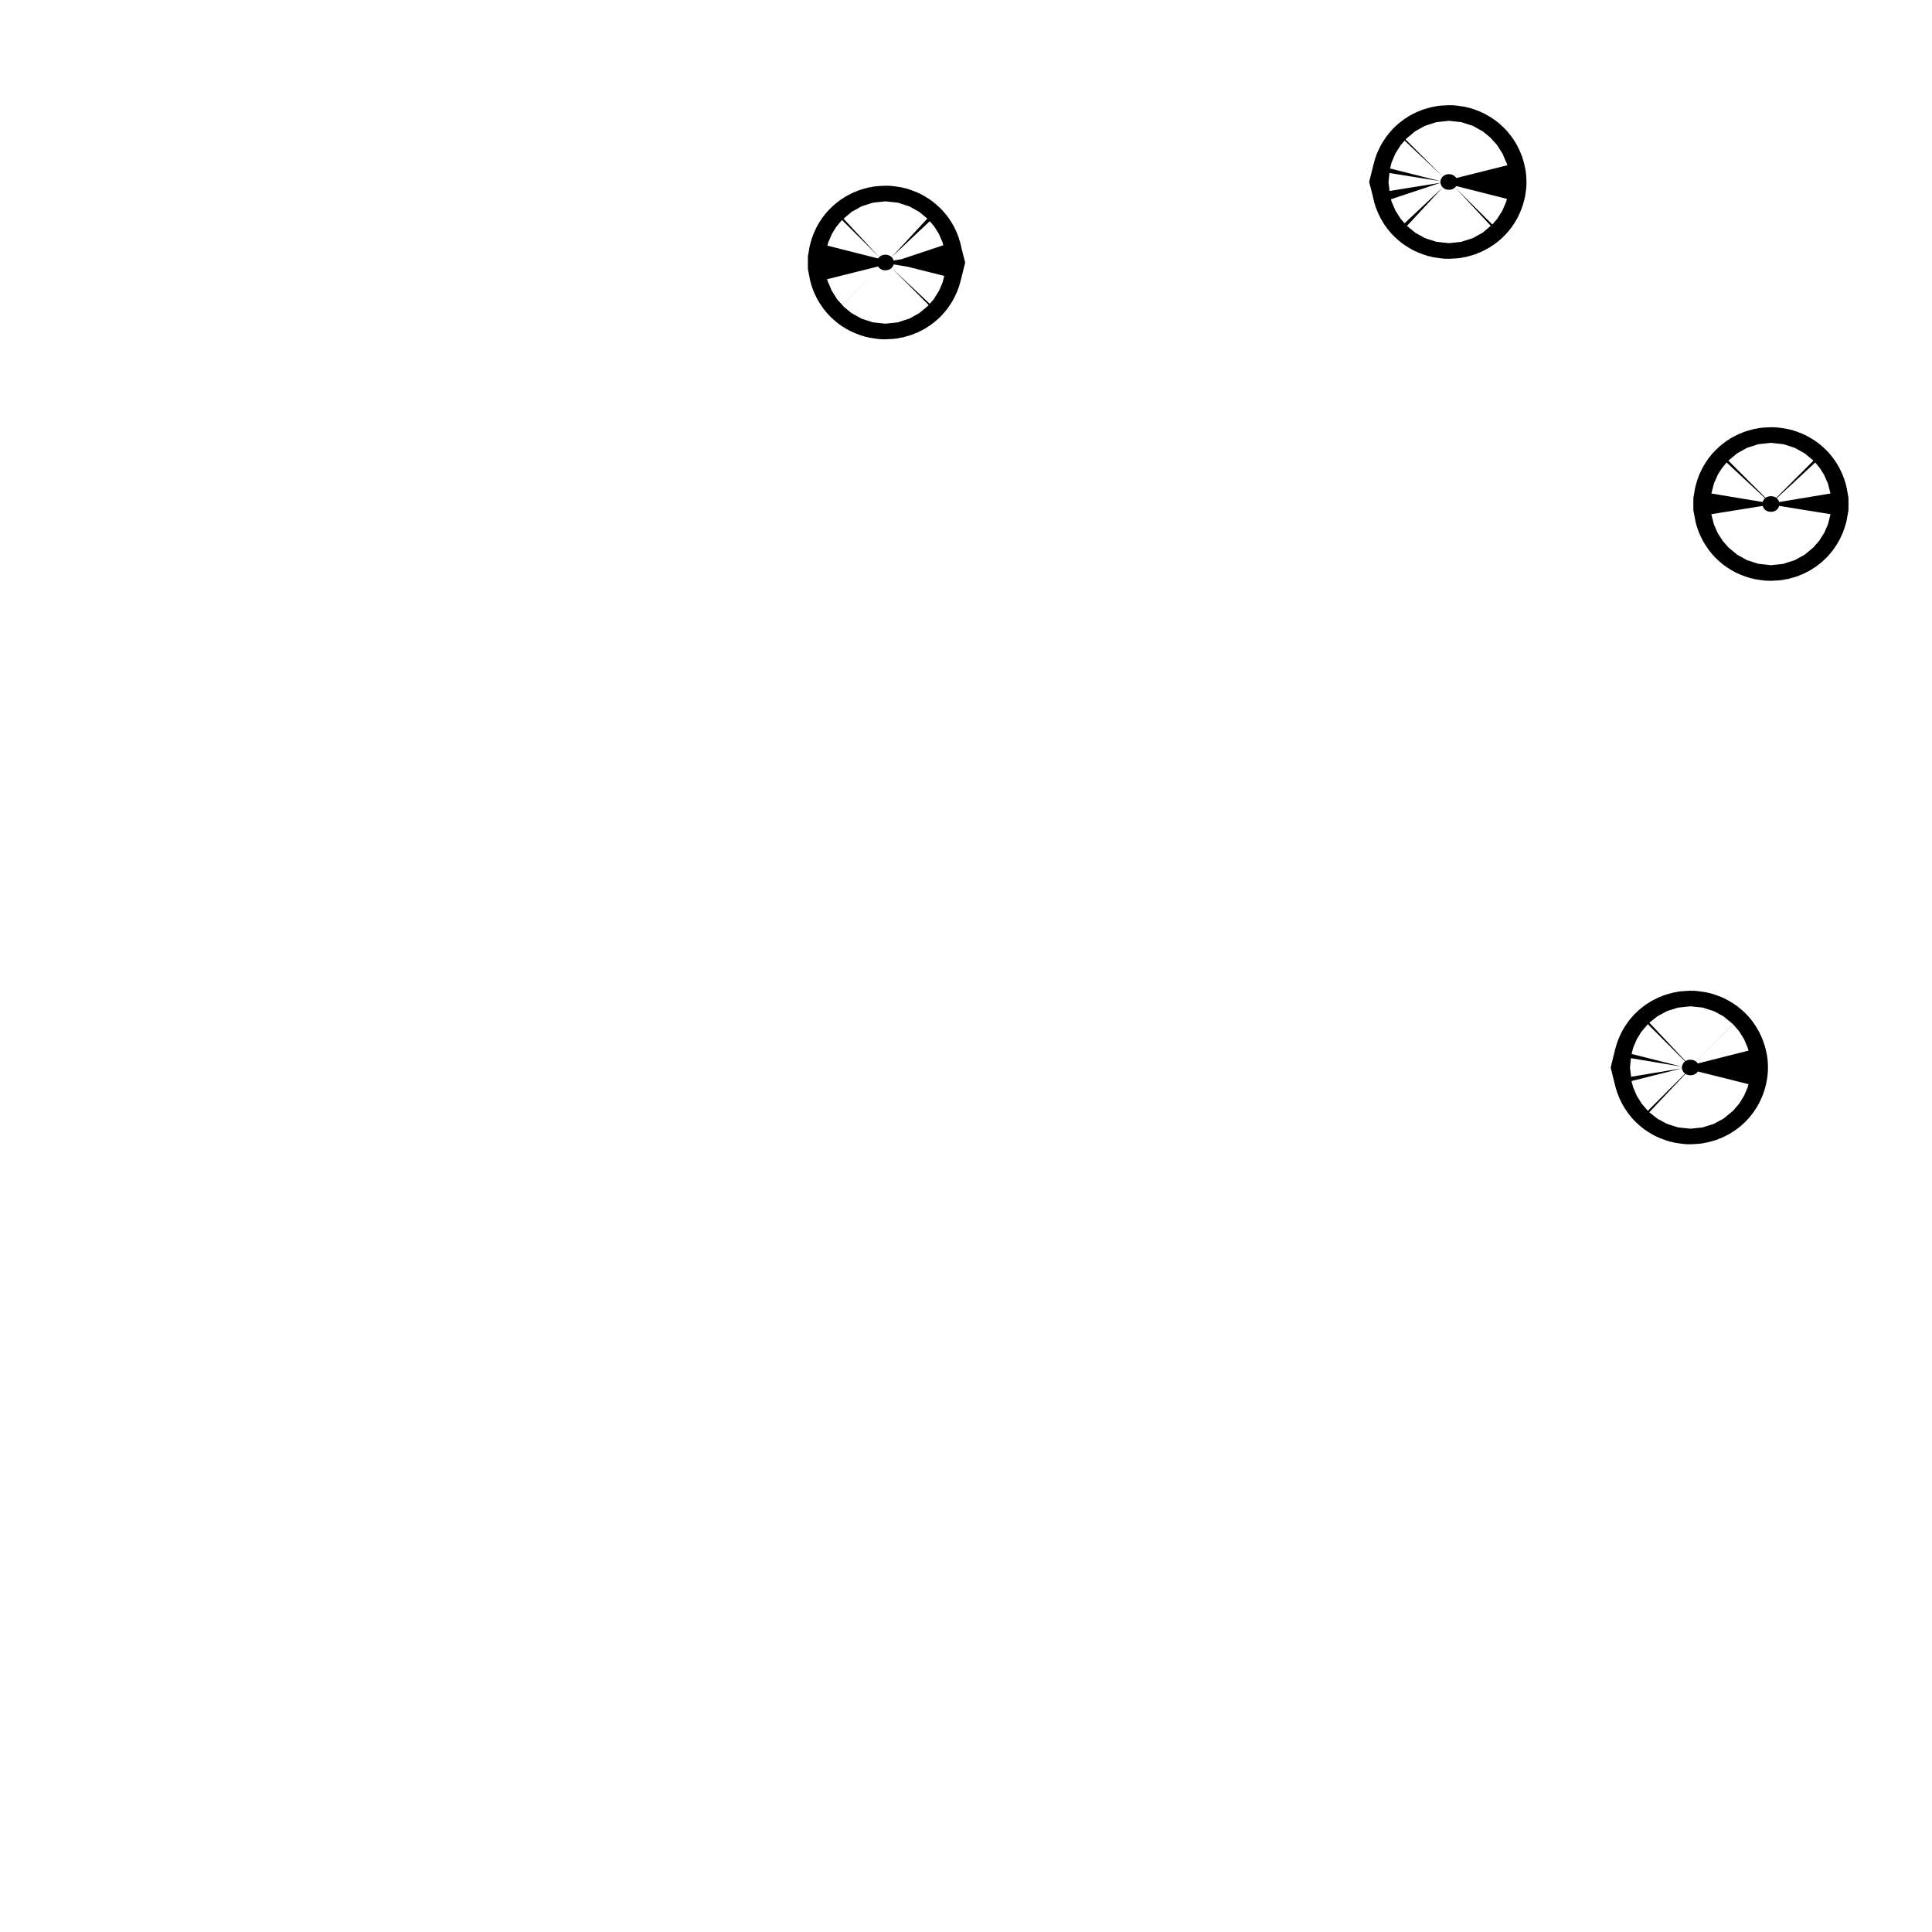
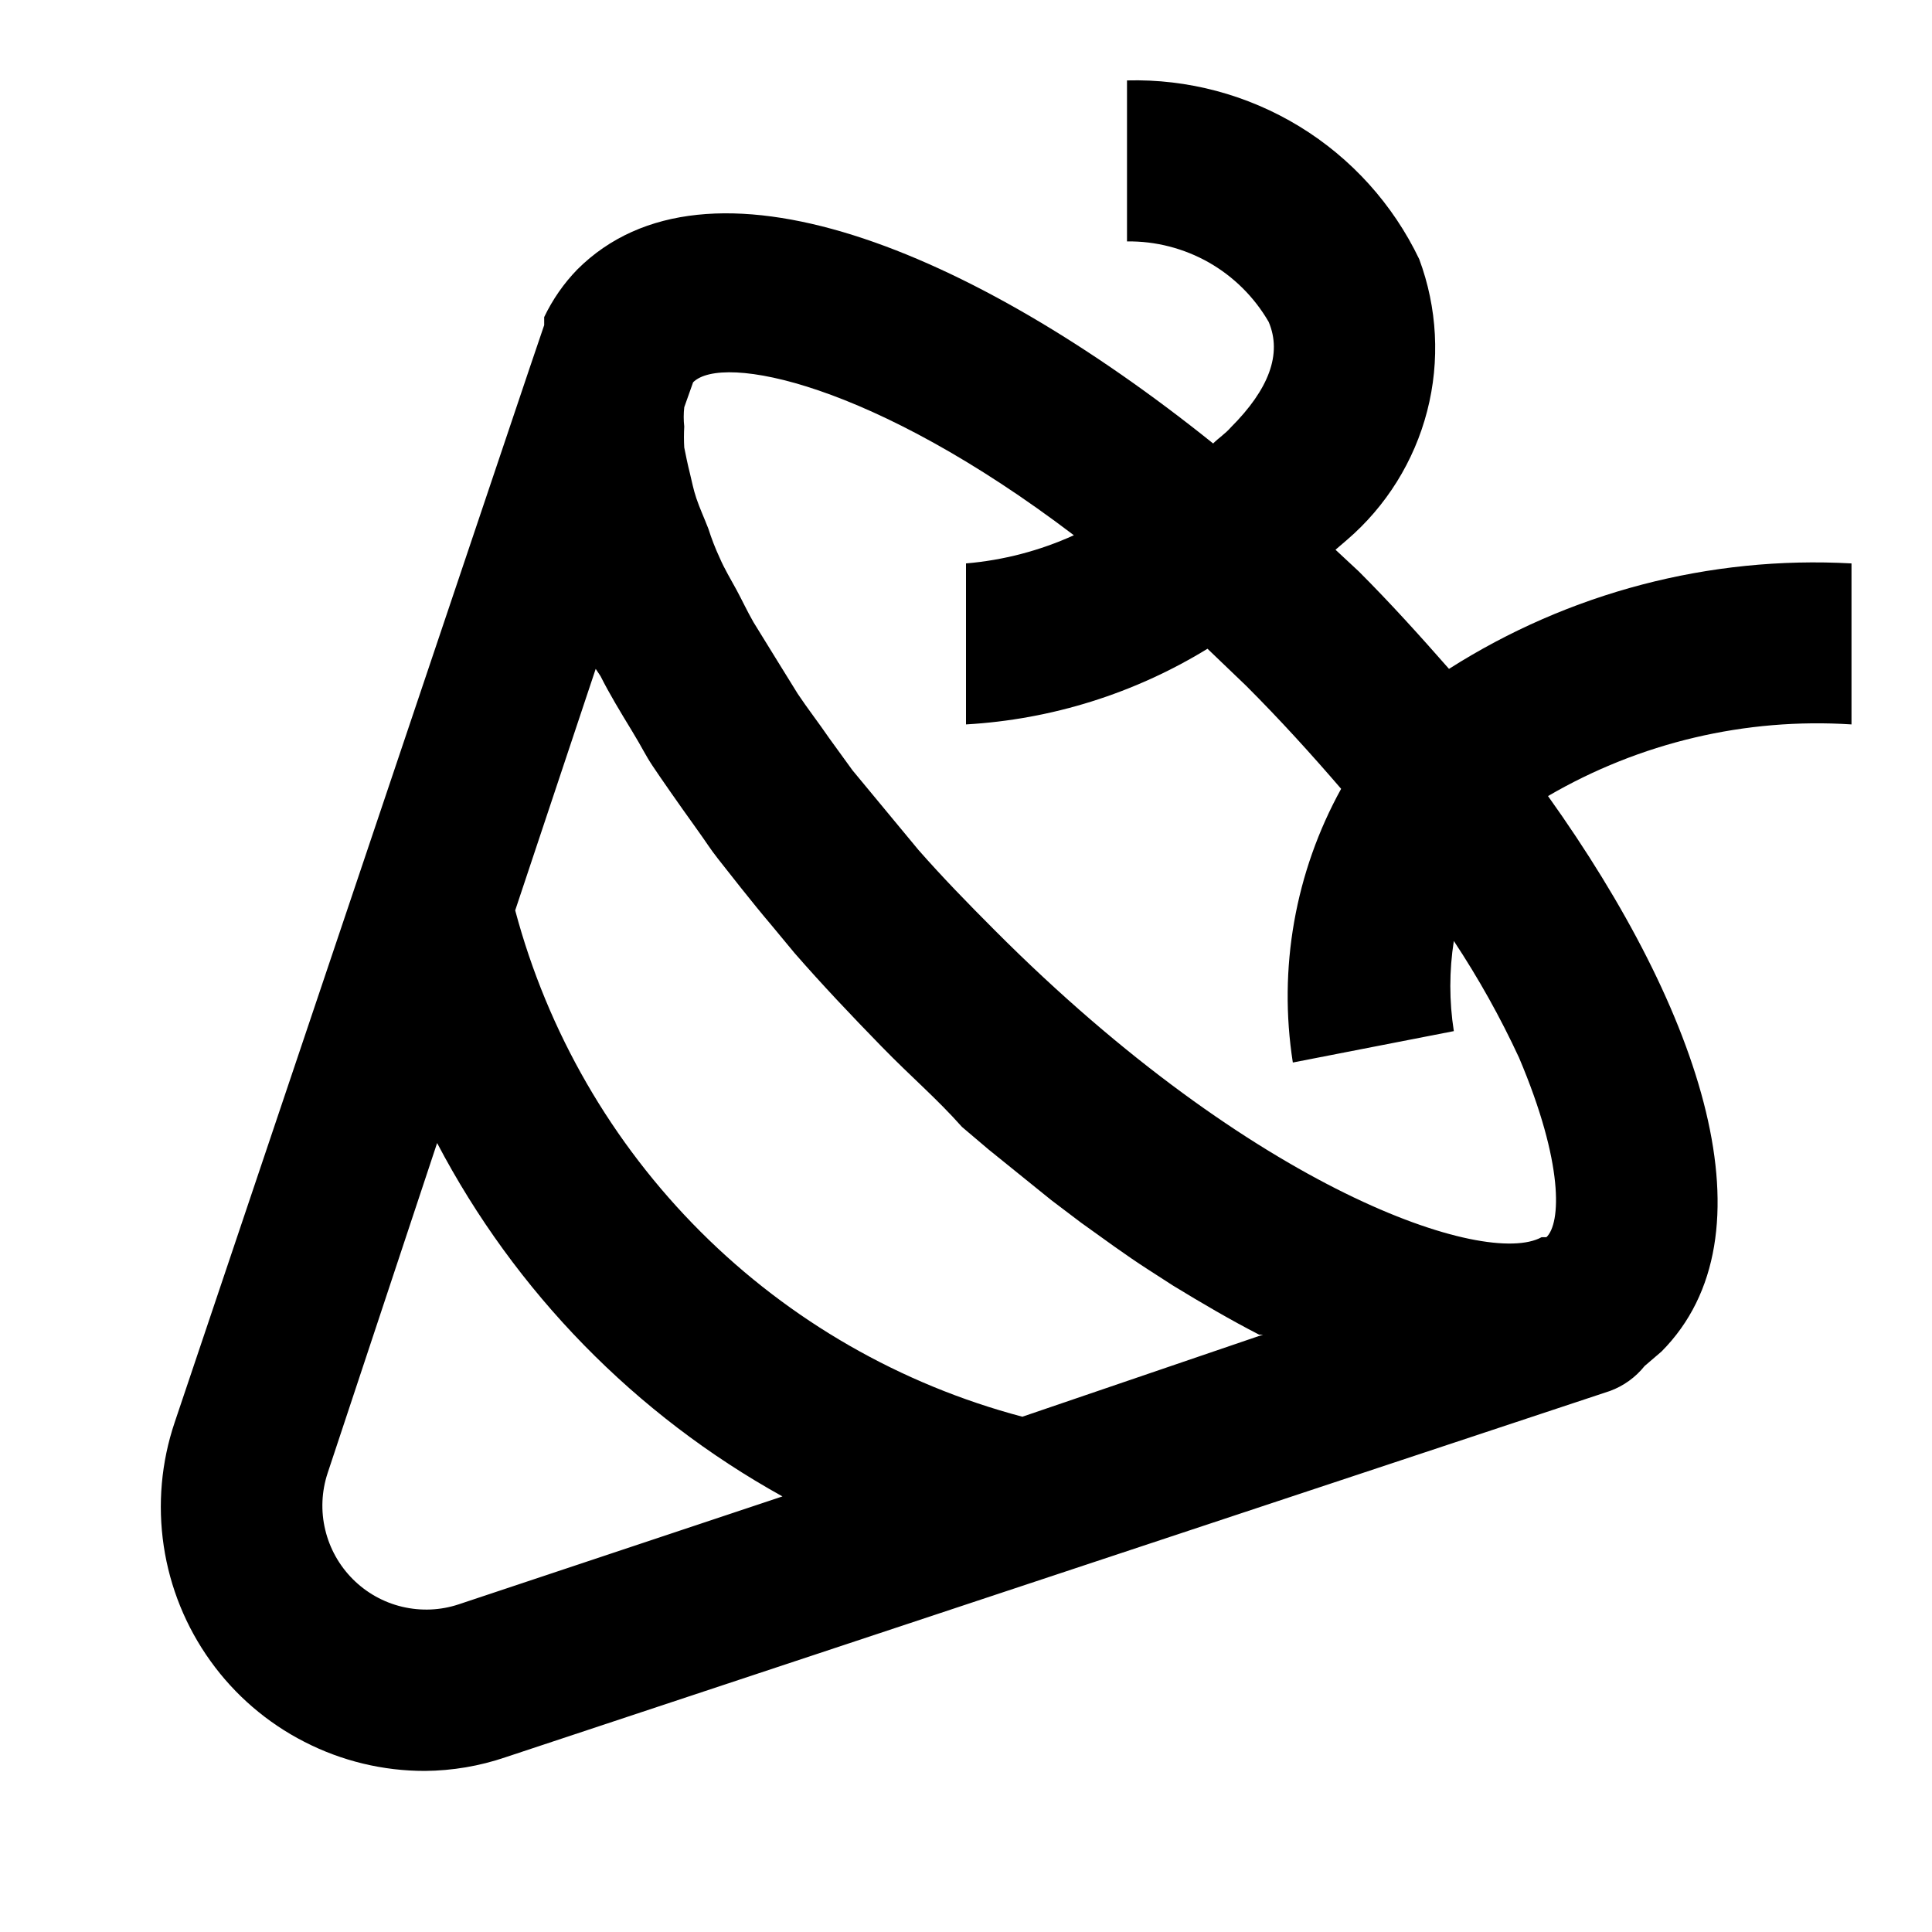
- <svg xmlns="http://www.w3.org/2000/svg" width="28" height="28" viewBox="0 0 28 28" fill="none">
-   <path d="M20.999 2.751C20.957 2.751 20.925 2.733 20.909 2.716C20.895 2.703 20.881 2.68 20.876 2.649C20.875 2.646 20.875 2.642 20.874 2.638C20.875 2.634 20.875 2.63 20.876 2.626C20.881 2.595 20.895 2.573 20.909 2.559C20.925 2.542 20.957 2.524 20.999 2.524C21.041 2.524 21.072 2.542 21.089 2.559C21.103 2.573 21.117 2.595 21.122 2.626C21.123 2.63 21.123 2.634 21.123 2.638C21.123 2.642 21.123 2.646 21.122 2.649C21.117 2.68 21.103 2.703 21.089 2.716C21.072 2.733 21.041 2.751 20.999 2.751ZM25.666 7.418C25.623 7.418 25.592 7.4 25.575 7.383C25.562 7.369 25.547 7.346 25.542 7.316C25.542 7.312 25.541 7.308 25.541 7.304C25.541 7.3 25.542 7.296 25.542 7.293C25.547 7.262 25.562 7.239 25.575 7.226C25.592 7.209 25.623 7.191 25.666 7.191C25.708 7.191 25.739 7.209 25.756 7.226C25.769 7.239 25.784 7.262 25.789 7.293C25.789 7.296 25.79 7.3 25.79 7.304C25.79 7.308 25.789 7.312 25.789 7.316C25.784 7.346 25.769 7.369 25.756 7.383C25.739 7.4 25.708 7.418 25.666 7.418ZM24.499 15.584C24.457 15.584 24.425 15.566 24.409 15.55C24.395 15.536 24.381 15.513 24.376 15.483C24.375 15.479 24.375 15.475 24.374 15.471C24.375 15.467 24.375 15.463 24.376 15.459C24.381 15.429 24.395 15.406 24.409 15.392C24.425 15.376 24.457 15.358 24.499 15.358C24.541 15.358 24.572 15.376 24.589 15.392C24.603 15.406 24.617 15.429 24.622 15.459C24.623 15.463 24.623 15.467 24.623 15.471C24.623 15.475 24.623 15.479 24.622 15.483C24.617 15.513 24.603 15.536 24.589 15.55C24.572 15.566 24.541 15.584 24.499 15.584ZM12.832 3.918C12.79 3.918 12.759 3.9 12.742 3.883C12.728 3.869 12.714 3.846 12.709 3.816C12.709 3.812 12.708 3.808 12.708 3.804C12.708 3.8 12.709 3.796 12.709 3.793C12.714 3.762 12.728 3.739 12.742 3.726C12.759 3.709 12.79 3.691 12.832 3.691C12.874 3.691 12.906 3.709 12.922 3.726C12.936 3.739 12.95 3.762 12.955 3.793C12.956 3.796 12.956 3.8 12.957 3.804C12.956 3.808 12.956 3.812 12.955 3.816C12.95 3.846 12.936 3.869 12.922 3.883C12.906 3.9 12.874 3.918 12.832 3.918Z" fill="black" stroke="black" stroke-width="2" />
+ <svg xmlns="http://www.w3.org/2000/svg" width="24" height="24" viewBox="0 0 24 24" fill="none">
+   <path d="M18 8.309C17.64 7.899 17.27 7.489 16.88 7.099L16.59 6.829L16.73 6.709C17.219 6.29 17.568 5.73 17.729 5.106C17.89 4.482 17.855 3.823 17.63 3.219C17.304 2.538 16.788 1.966 16.144 1.572C15.499 1.178 14.755 0.979 14 0.999V2.999C14.356 2.994 14.707 3.085 15.016 3.26C15.325 3.436 15.582 3.691 15.76 3.999C15.93 4.399 15.76 4.839 15.29 5.309C15.22 5.389 15.14 5.439 15.07 5.509C12.07 3.099 8.78 1.739 7.17 3.349C7.002 3.522 6.864 3.722 6.76 3.939V4.039L6.58 4.569L2.17 17.669C2.003 18.163 1.957 18.689 2.034 19.205C2.111 19.72 2.31 20.21 2.614 20.633C2.917 21.056 3.318 21.401 3.782 21.638C4.245 21.876 4.759 22 5.28 21.999C5.62 21.996 5.958 21.939 6.28 21.829L20 17.279C20.169 17.217 20.317 17.11 20.43 16.969L20.64 16.789C22.07 15.349 21.15 12.579 19.23 9.889C20.37 9.224 21.683 8.914 23 8.999V6.999C21.238 6.902 19.489 7.361 18 8.309ZM5.7 19.929C5.473 20.005 5.23 20.015 4.997 19.96C4.764 19.905 4.552 19.786 4.383 19.617C4.214 19.448 4.095 19.235 4.04 19.003C3.984 18.77 3.995 18.526 4.07 18.299L5.43 14.199C6.401 16.05 7.892 17.576 9.72 18.589L5.7 19.929ZM12.7 17.599C11.189 17.199 9.81 16.407 8.704 15.302C7.598 14.197 6.803 12.82 6.4 11.309L7.4 8.309L7.46 8.399C7.57 8.619 7.71 8.849 7.85 9.079C7.99 9.309 8.01 9.369 8.11 9.519C8.21 9.669 8.44 9.999 8.62 10.249C8.8 10.499 8.81 10.529 8.92 10.669C9.03 10.809 9.35 11.219 9.58 11.489L9.87 11.839C10.21 12.229 10.57 12.609 10.95 12.999C11.33 13.389 11.63 13.639 11.95 13.999L12.28 14.279L13.06 14.909L13.43 15.189C13.71 15.389 13.98 15.589 14.26 15.769L14.57 15.969C14.93 16.189 15.29 16.399 15.64 16.579H15.69L12.7 17.599ZM19.21 15.369H19.15C18.46 15.749 15.59 14.799 12.36 11.559C12.02 11.219 11.7 10.889 11.41 10.559L11.12 10.209L10.59 9.569L10.3 9.169C10.17 8.979 10.03 8.799 9.91 8.619L9.65 8.199L9.36 7.729C9.28 7.589 9.22 7.459 9.15 7.329C9.08 7.199 9 7.069 8.94 6.929C8.886 6.813 8.839 6.692 8.8 6.569C8.75 6.439 8.69 6.309 8.65 6.189C8.61 6.069 8.6 5.999 8.57 5.879C8.54 5.759 8.52 5.659 8.5 5.559C8.495 5.473 8.495 5.386 8.5 5.299C8.491 5.22 8.491 5.139 8.5 5.059L8.61 4.749C8.97 4.389 10.84 4.749 13.34 6.649C12.917 6.841 12.463 6.96 12 6.999V8.999C13.062 8.938 14.093 8.615 15 8.059L15.48 8.519C15.9 8.939 16.29 9.369 16.66 9.799C16.088 10.835 15.877 12.031 16.06 13.199L18.06 12.809C18.002 12.438 18.002 12.06 18.06 11.689C18.366 12.152 18.637 12.636 18.87 13.139C19.43 14.459 19.39 15.199 19.21 15.369Z" fill="black" />
</svg>
